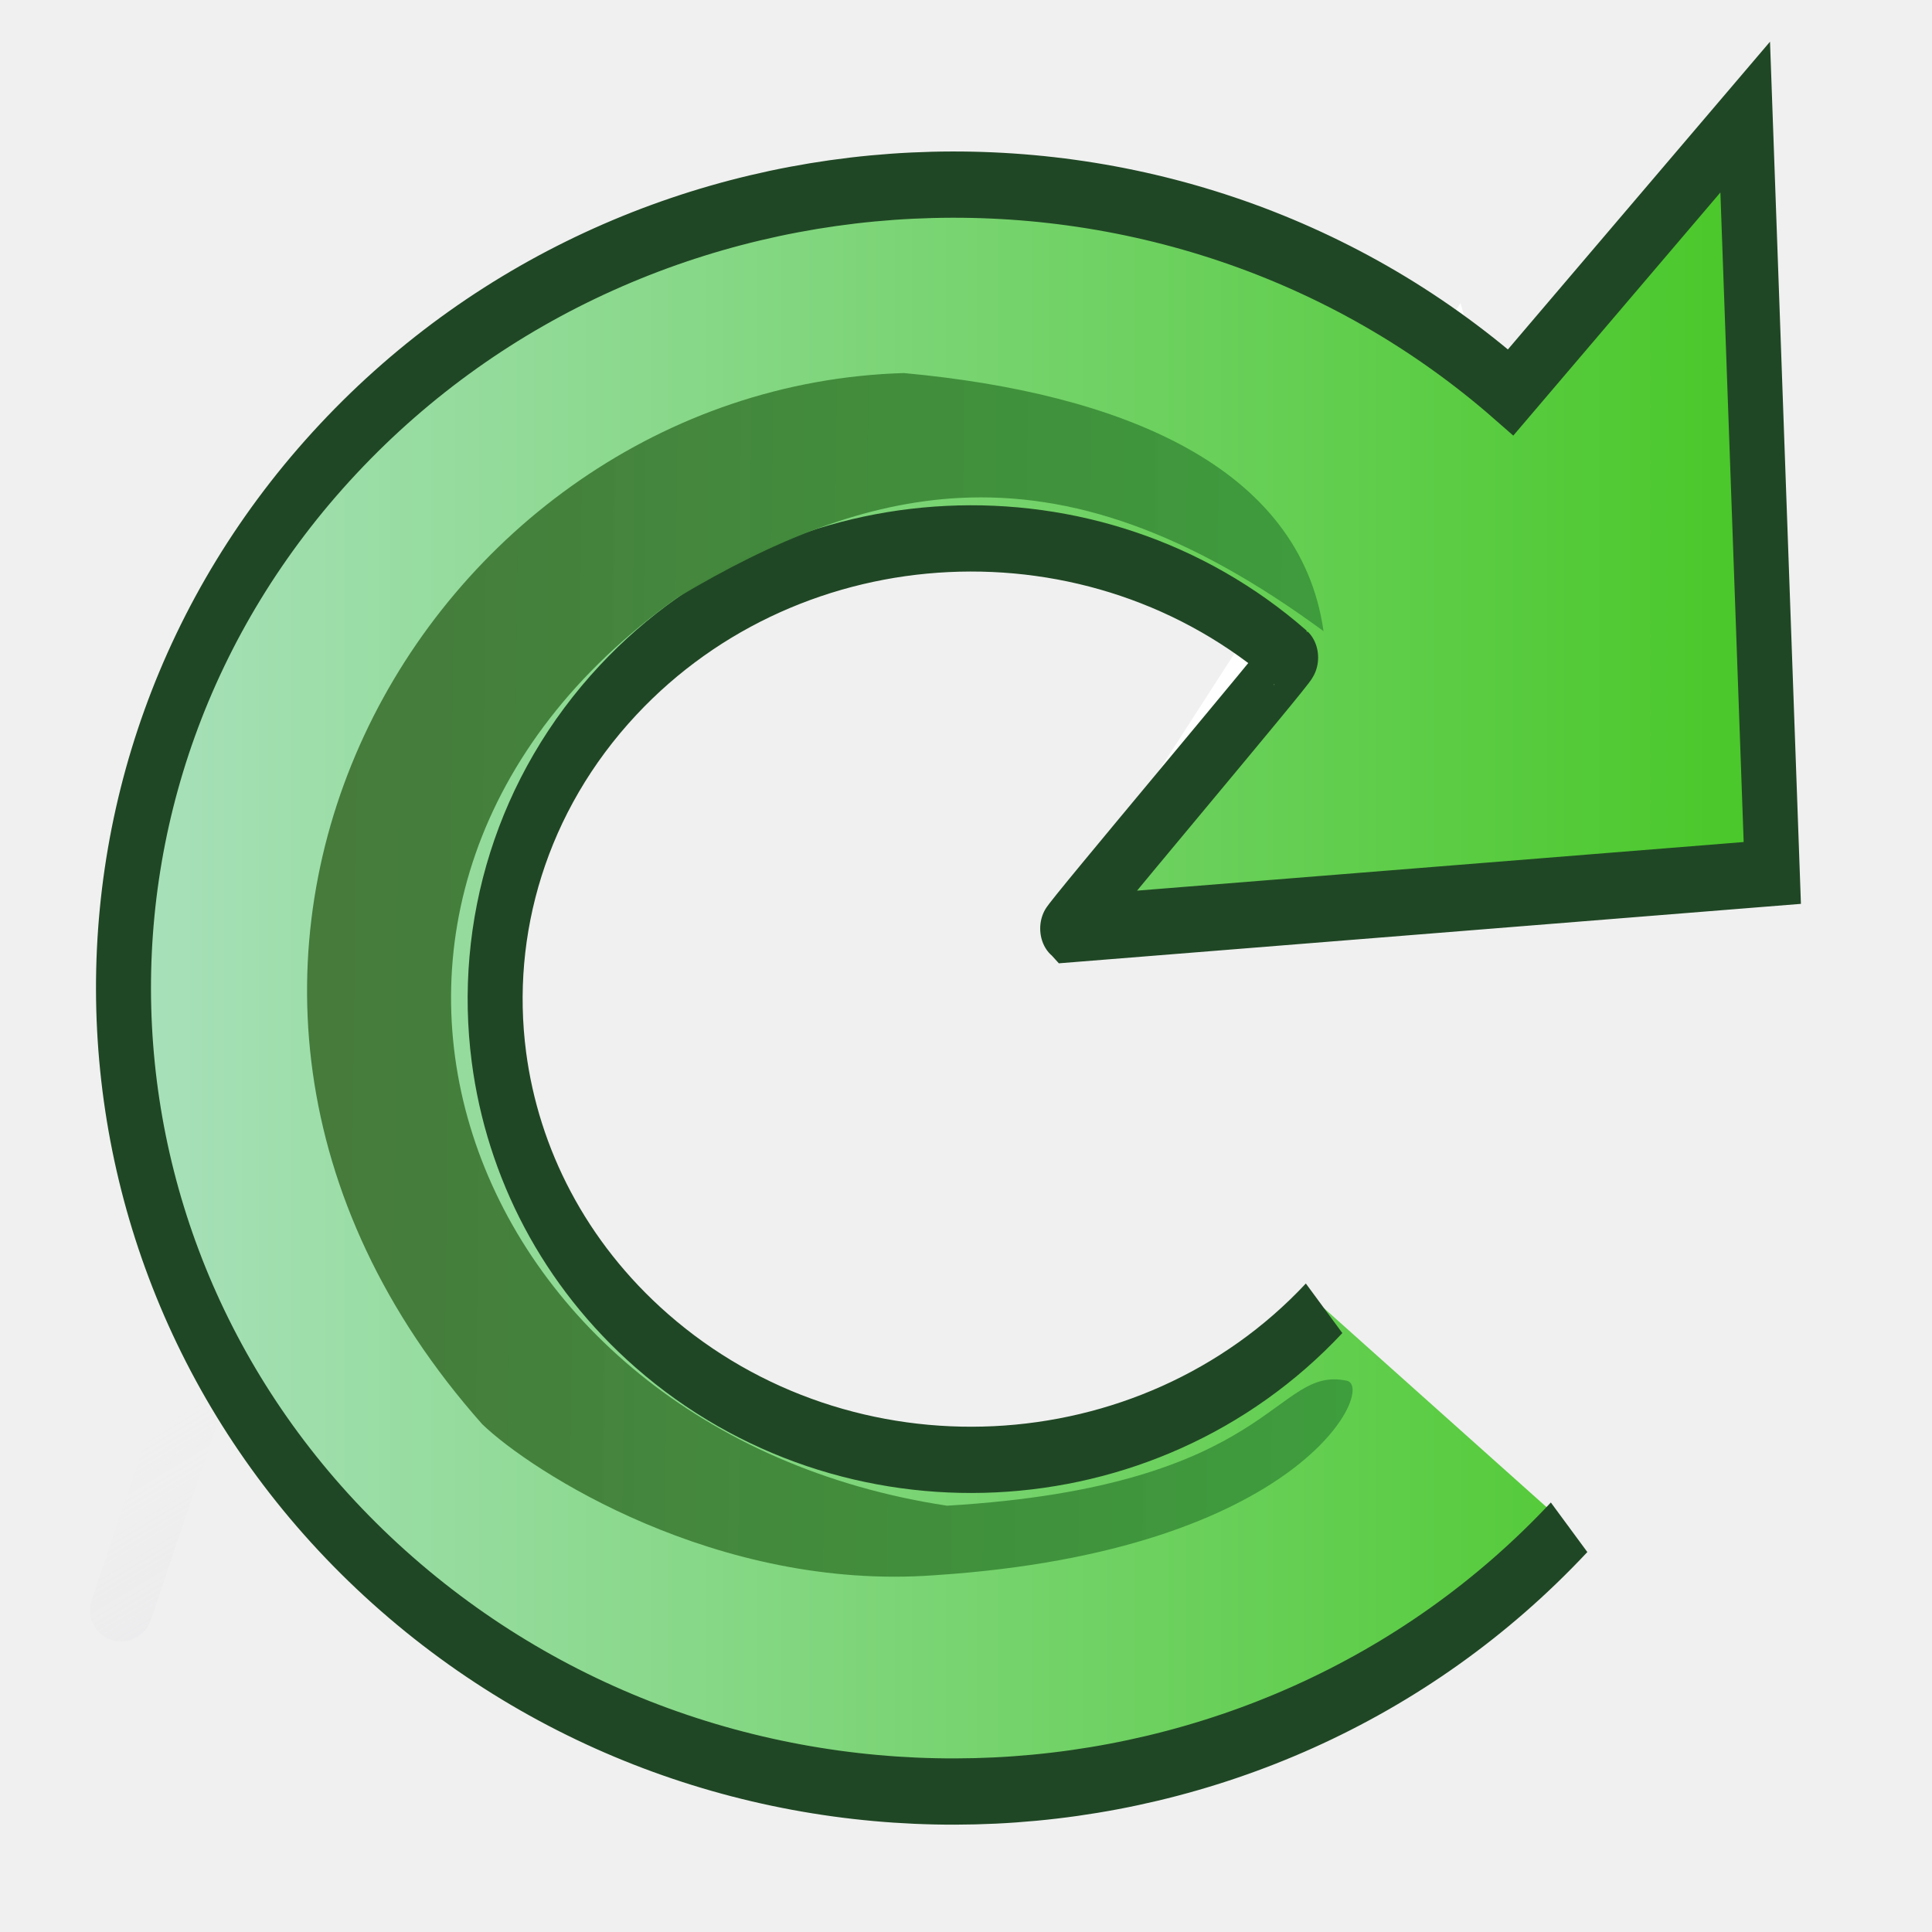
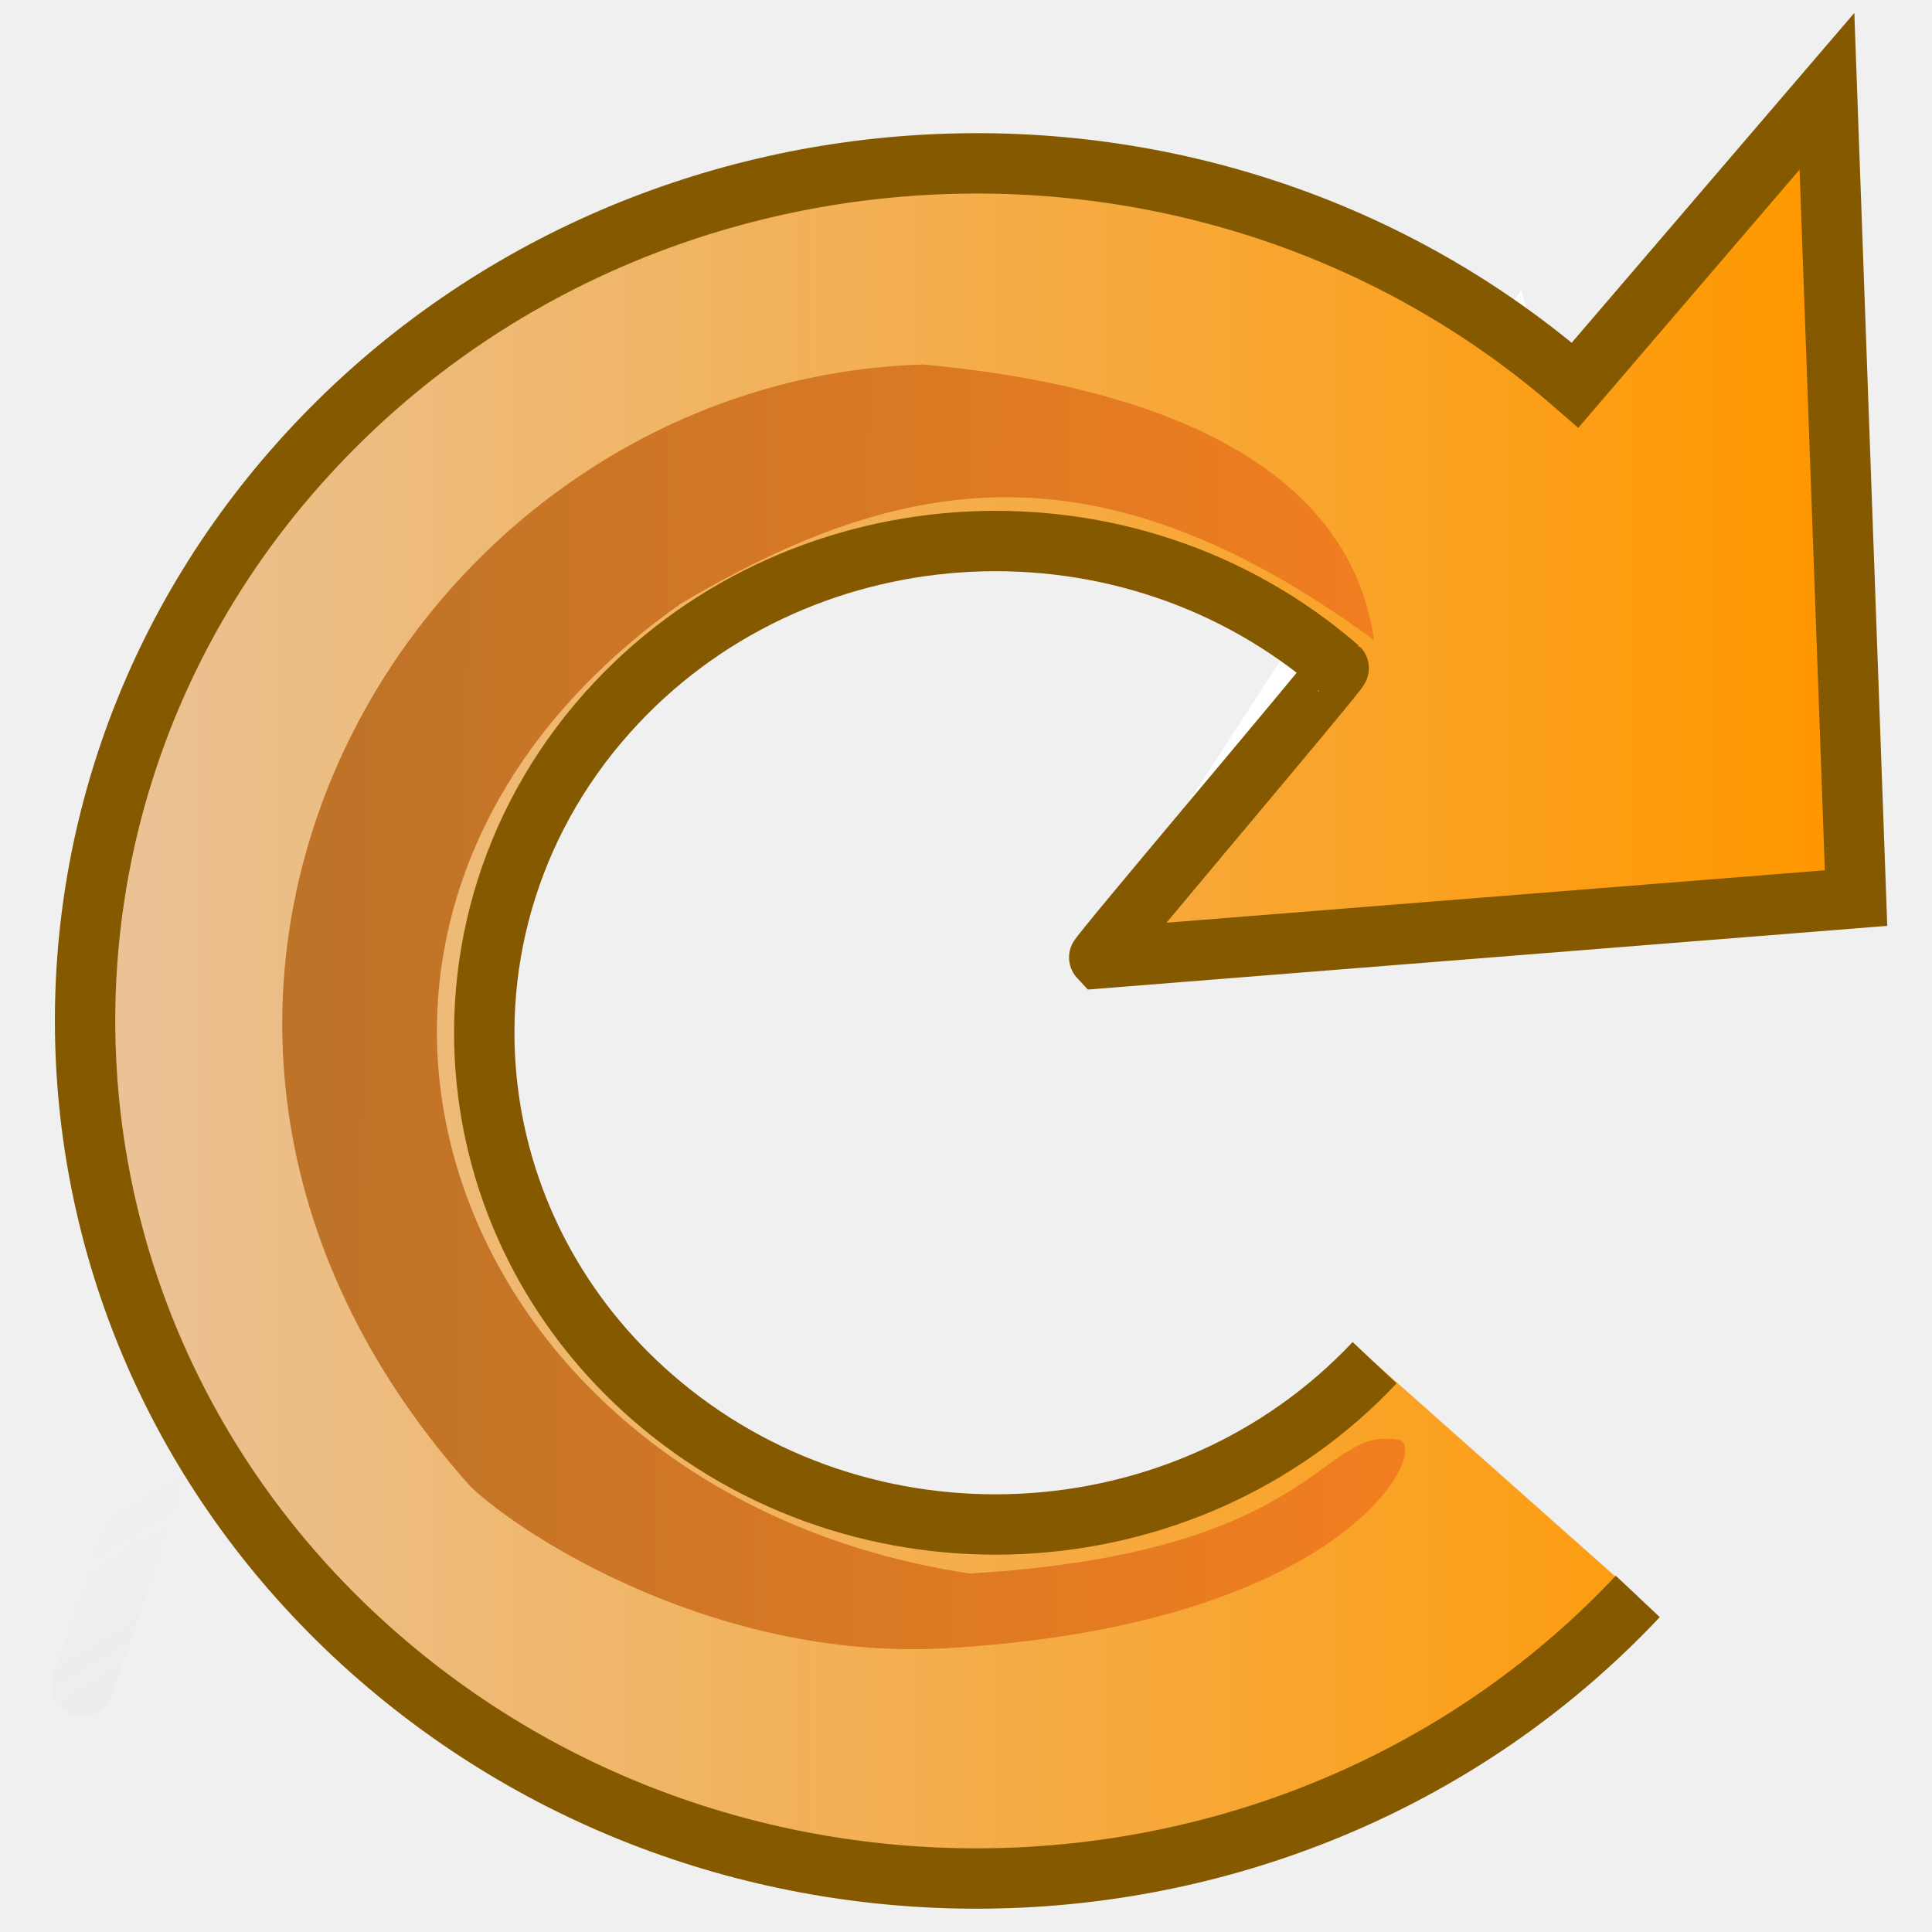
<svg xmlns="http://www.w3.org/2000/svg" xmlns:xlink="http://www.w3.org/1999/xlink" width="32" height="32" id="svg2" version="1.1">
  <defs id="defs4">
    <linearGradient id="linearGradient3852">
-       <stop style="stop-color:#467b3c;stop-opacity:1;" offset="0" id="stop3854" />
-       <stop style="stop-color:#3d9f3d;stop-opacity:0.992;" offset="1" id="stop3856" />
+       <stop style="stop-color:#bd7328;stop-opacity:1" offset="0" id="stop3854" />
+       <stop style="stop-color:#f87f1f;stop-opacity:1" offset="1" id="stop3856" />
    </linearGradient>
    <linearGradient id="linearGradient3799">
-       <stop style="stop-color:#aae1be;stop-opacity:1;" offset="0" id="stop3801" />
-       <stop style="stop-color:#4bc82b;stop-opacity:1;" offset="1" id="stop3803" />
+       <stop style="stop-color:#e9c49b;stop-opacity:1" offset="0" id="stop3801" />
+       <stop style="stop-color:#ff9800;stop-opacity:1" offset="1" id="stop3803" />
    </linearGradient>
    <linearGradient id="linearGradient3777">
      <stop style="stop-color:#0000ad;stop-opacity:1;" offset="0" id="stop3779" />
      <stop style="stop-color:#25d4ce;stop-opacity:1;" offset="1" id="stop3781" />
    </linearGradient>
    <linearGradient id="linearGradient3756">
      <stop id="stop3758" offset="0" style="stop-color:#519aed;stop-opacity:1;" />
      <stop id="stop3760" offset="1" style="stop-color:#e9dddd;stop-opacity:0;" />
    </linearGradient>
    <linearGradient id="linearGradient3728">
      <stop style="stop-color:#f1f3fb;stop-opacity:1;" offset="0" id="stop3730" />
      <stop style="stop-color:#273df9;stop-opacity:0;" offset="1" id="stop3732" />
    </linearGradient>
-     <linearGradient xlink:href="#linearGradient3728" id="linearGradient3710" gradientUnits="userSpaceOnUse" gradientTransform="matrix(1.106678,0,0,-1.208537,0.2306574,37.26001)" x1="15.413" y1="3.48" x2="15.941" y2="18.884" />
-     <linearGradient xlink:href="#linearGradient3756" id="linearGradient3720" gradientUnits="userSpaceOnUse" gradientTransform="matrix(1.106678,0,0,-1.208537,0.2306574,37.26001)" x1="24.437" y1="3.485" x2="15.941" y2="18.884" />
+     <linearGradient xlink:href="#linearGradient3728" id="linearGradient3710" gradientUnits="userSpaceOnUse" gradientTransform="matrix(1.18869,0,0,-1.28993,-0.5403211,39.21153)" x1="15.413" y1="3.48" x2="15.941" y2="18.884" />
+     <linearGradient xlink:href="#linearGradient3756" id="linearGradient3720" gradientUnits="userSpaceOnUse" gradientTransform="matrix(1.18869,0,0,-1.28993,-0.5403211,39.21153)" x1="24.437" y1="3.485" x2="15.941" y2="18.884" />
    <linearGradient xlink:href="#linearGradient3777" id="linearGradient3783" x1="1.428" y1="16.374" x2="28.441" y2="16.374" gradientUnits="userSpaceOnUse" gradientTransform="matrix(1.027989,0,0,1.032348,7.155346,-2.209666)" />
-     <linearGradient xlink:href="#linearGradient3799" id="linearGradient3834" x1="-9.216" y1="17.618" x2="36.303" y2="17.618" gradientUnits="userSpaceOnUse" />
-     <linearGradient xlink:href="#linearGradient3852" id="linearGradient3858" x1="4.405" y1="16.301" x2="23.332" y2="16.521" gradientUnits="userSpaceOnUse" gradientTransform="matrix(0.9677844,0,0,0.9677844,1.338325,1.07943)" />
+     <linearGradient xlink:href="#linearGradient3799" id="linearGradient3834" x1="-9.216" y1="17.618" x2="36.303" y2="17.618" gradientUnits="userSpaceOnUse" gradientTransform="matrix(0.6376932,0,0,0.7635852,6.796749,3.258968)" />
+     <linearGradient xlink:href="#linearGradient3852" id="linearGradient3858" x1="4.405" y1="16.301" x2="23.332" y2="16.521" gradientUnits="userSpaceOnUse" gradientTransform="matrix(1.039503,0,0,1.032963,0.6494312,0.5942514)" />
  </defs>
  <g id="layer3" style="display:inline">
-     <path style="fill:url(#linearGradient3710);fill-opacity:1;fill-rule:evenodd;stroke:url(#linearGradient3720);stroke-width:1.035;stroke-linecap:butt;stroke-linejoin:miter;stroke-miterlimit:4;stroke-opacity:1;stroke-dasharray:none;stroke-dashoffset:0" d="m 3.226,23.062 c -2.112,6.248 -1.056,3.124 0,0 z" id="path3695" />
+     <path style="fill:url(#linearGradient3710);fill-opacity:1;fill-rule:evenodd;stroke:url(#linearGradient3720);stroke-width:1.035;stroke-linecap:butt;stroke-linejoin:miter;stroke-miterlimit:4;stroke-opacity:1;stroke-dasharray:none;stroke-dashoffset:0" d="m 2.677,24.057 c -2.269,6.669 -1.134,3.335 0,0 z" id="path3695" />
  </g>
  <g id="layer2" style="display:inline">
-     <path style="fill:#ffffff;fill-opacity:1;fill-rule:evenodd;stroke:none" d="M 24.191,5.02 17.481,15.421 26.74,14.042 24.191,5.02 z" id="path3872" />
-     <path id="path3823" style="fill:url(#linearGradient3834);fill-opacity:1;stroke:#204725;stroke-width:1.534;stroke-miterlimit:4;stroke-opacity:1" d="M 25.046,25.291 C 20.124,29.659 11.726,29.995 6.288,26.042 3.84,24.262 2.41,21.916 2.025,19.476 1.556,16.497 2.648,13.377 5.354,10.975 10.276,6.608 18.674,6.272 24.112,10.225 c 0.049,0.035 -6.281,6.259 -6.233,6.295 L 37.55,15.212 36.794,-2.288 30.252,4.086 C 20.77,-2.808 6.124,-2.222 -2.459,5.394 -11.043,13.011 -10.314,24.775 -0.831,31.669 8.652,38.563 23.298,37.977 31.881,30.361" transform="matrix(0.5936967,0,0,0.715404,7.06152,3.576007)" />
-     <path style="fill:url(#linearGradient3858);fill-opacity:1;stroke:none" d="M 14.972,6.179 C 7.042,6.412 1.389,16.152 7.988,23.59 c 0.805,0.776 3.881,2.771 7.504,2.5 6.076,-0.4 7.297,-3.115 6.817,-3.22 -1.212,-0.264 -1.184,1.747 -6.623,2.069 C 7.569,23.712 4.342,14.799 11.223,9.896 c 1.609,-0.962 3.116,-1.57 4.68,-1.649 1.841,-0.093 3.761,0.548 6.019,2.207 C 21.534,7.726 18.578,6.512 14.972,6.179 z" id="path3844" />
+     <path style="fill:#ffffff;fill-opacity:1;fill-rule:evenodd;stroke:none" d="M 25.196,4.801 17.988,15.902 27.934,14.43 25.196,4.801 z" id="path3872" />
+     <path id="path3823" style="fill:url(#linearGradient3834);fill-opacity:1;stroke:#855900;stroke-width:1;stroke-miterlimit:4;stroke-opacity:1" d="M 22.768,22.571 C 19.63,25.906 14.274,26.163 10.807,23.144 9.246,21.785 8.333,19.994 8.088,18.131 7.789,15.856 8.485,13.473 10.211,11.64 c 3.139,-3.335 8.494,-3.591 11.962,-0.573 0.031,0.027 -4.005,4.779 -3.975,4.807 L 30.742,14.875 30.26,1.512 26.089,6.379 C 20.041,1.115 10.702,1.562 5.228,7.378 -0.245,13.194 0.22,22.176 6.267,27.441 c 6.047,5.264 15.387,4.817 20.86,-0.999" />
+     <path style="fill:url(#linearGradient3858);fill-opacity:1;stroke:none" d="M 15.293,6.037 C 6.776,6.286 0.704,16.682 7.792,24.621 8.656,25.449 11.961,27.579 15.852,27.289 22.378,26.862 23.69,23.964 23.174,23.853 21.872,23.571 21.903,25.718 16.06,26.062 7.342,24.751 3.876,15.237 11.267,10.005 12.995,8.978 14.614,8.329 16.294,8.245 18.271,8.146 20.333,8.83 22.759,10.601 22.342,7.689 19.166,6.393 15.293,6.037 z" id="path3844" />
  </g>
  <g id="layer4" style="display:none">
    <path style="fill:none;stroke:#2f6ab7;stroke-width:1.241;stroke-linecap:butt;stroke-linejoin:miter;stroke-miterlimit:4;stroke-opacity:1;stroke-dasharray:none;stroke-dashoffset:0" id="path3786" d="m 30.187,17.973 a 13.973,13.707 0 1 1 -27.947,0 13.973,13.707 0 1 1 27.947,0 z" transform="matrix(1.037691,0,0,1.057879,-0.937761,-2.953614)" />
  </g>
</svg>
